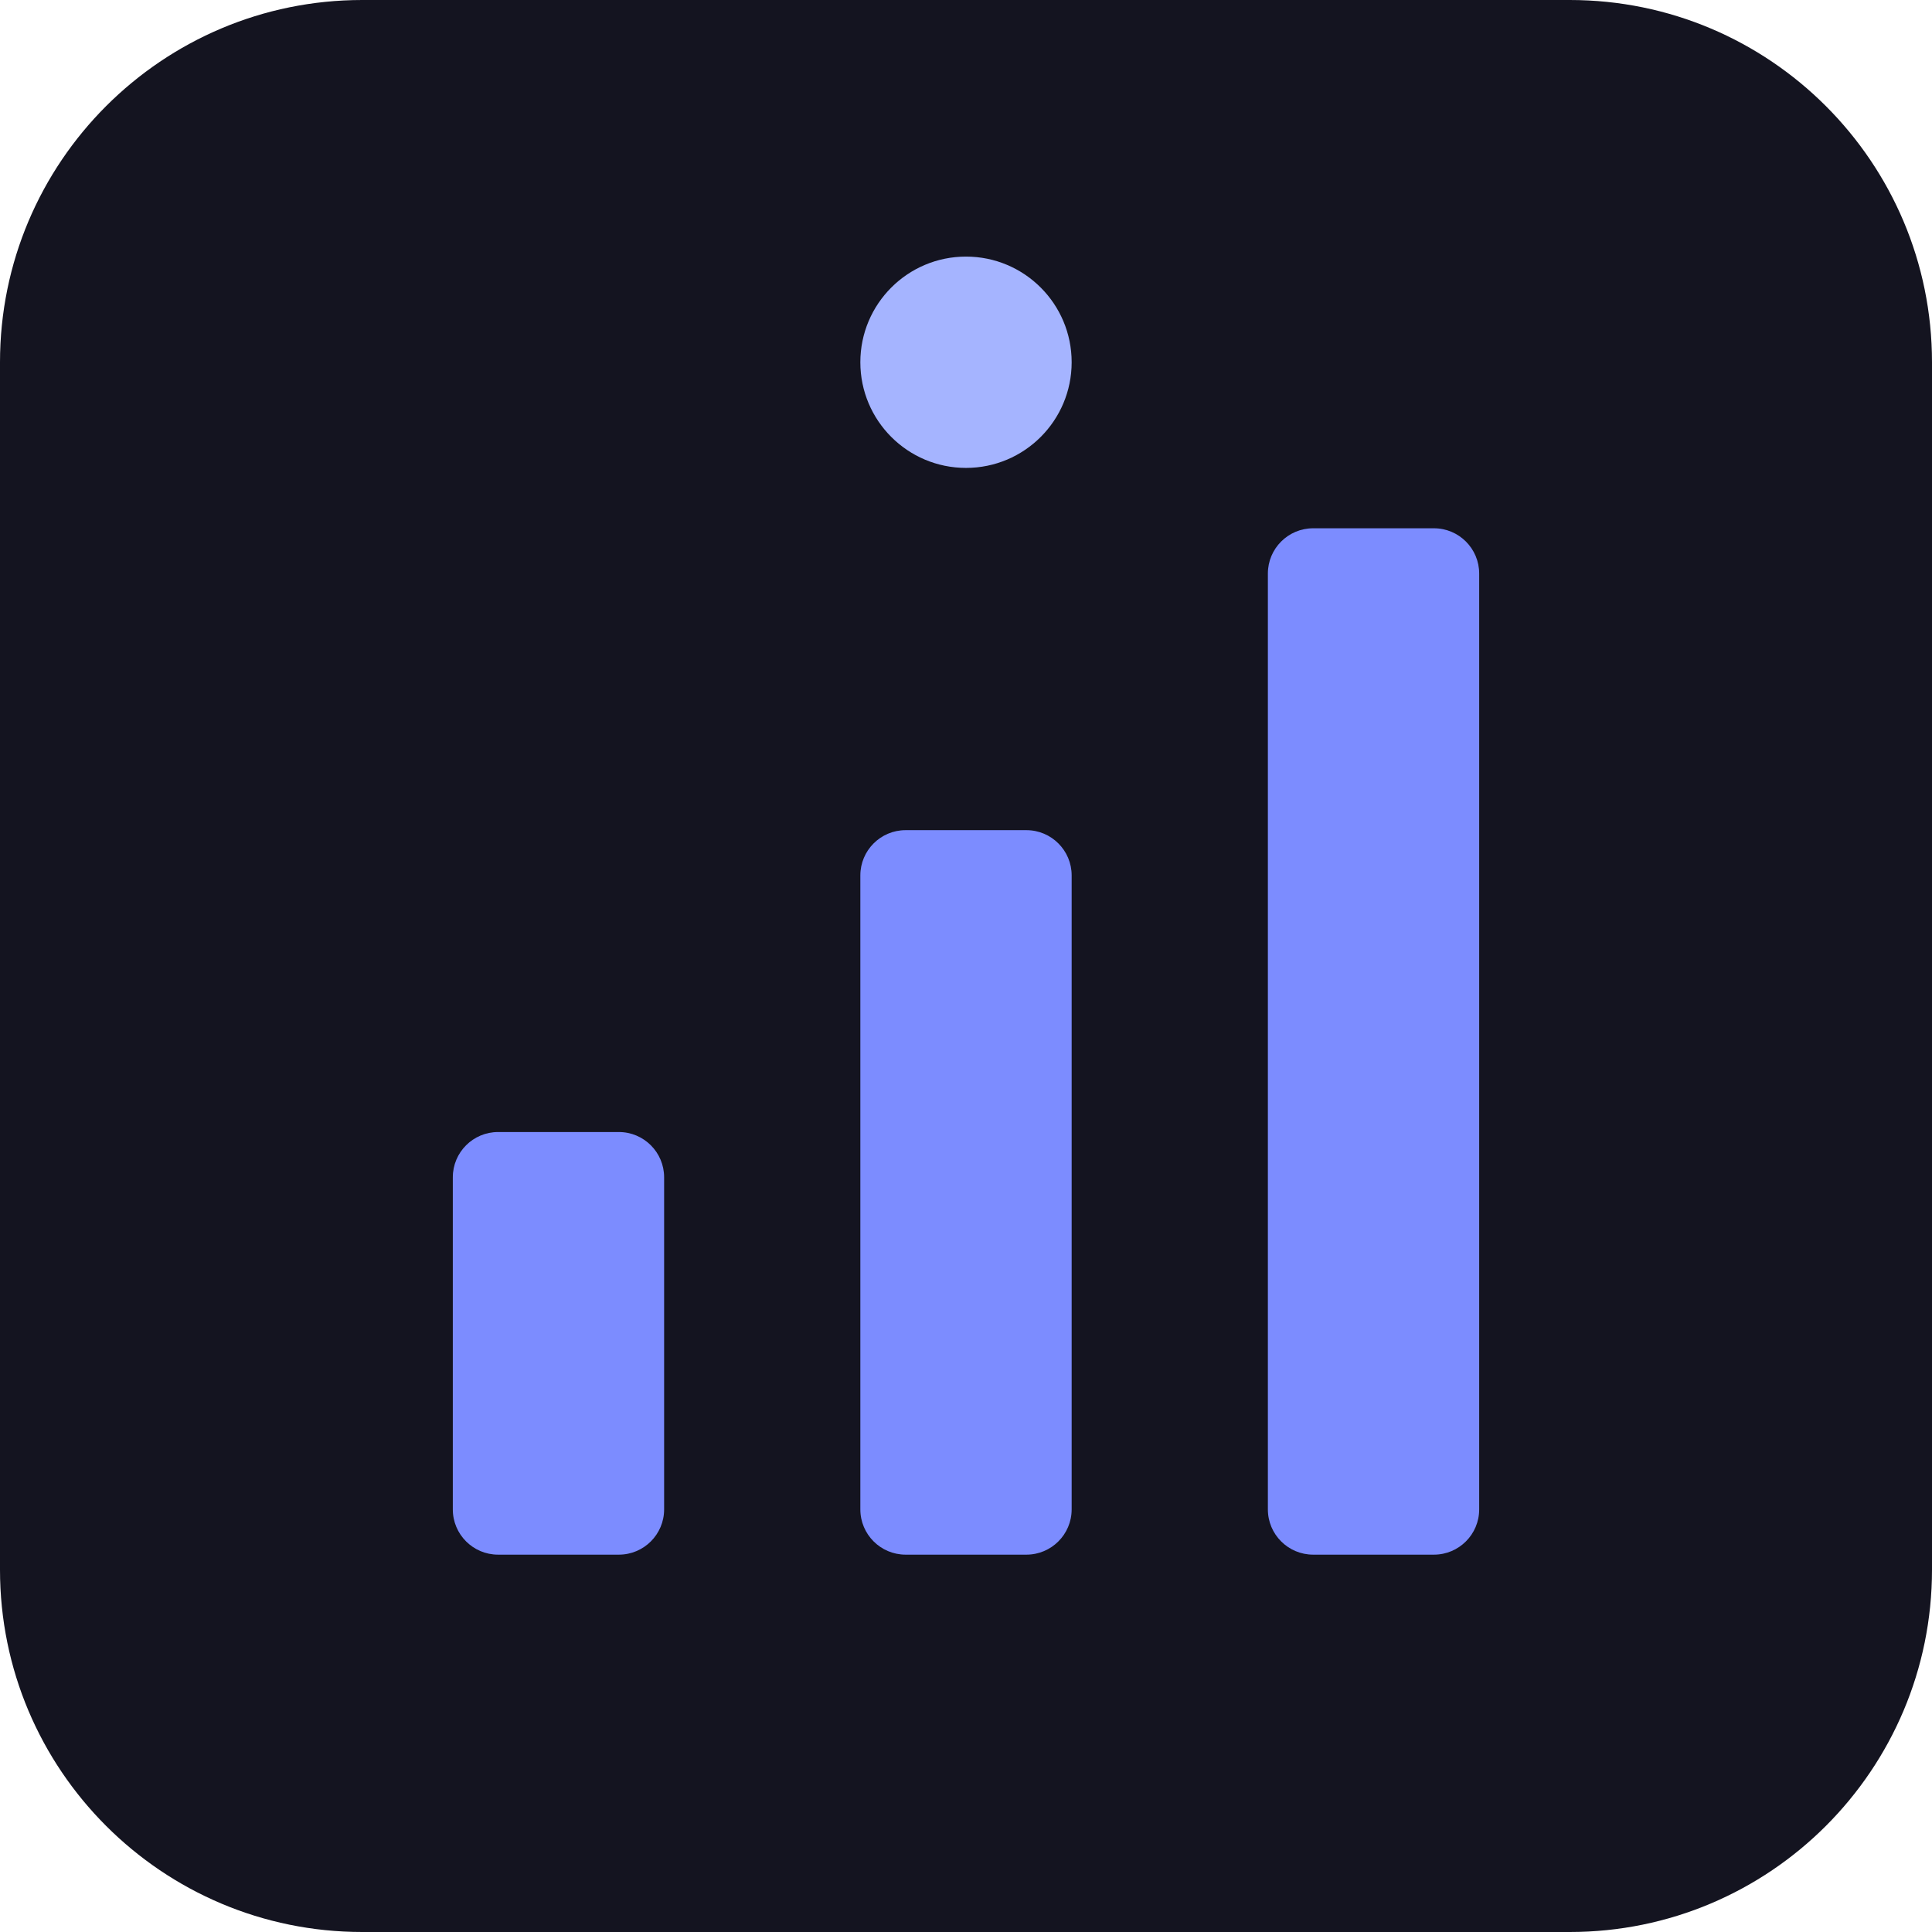
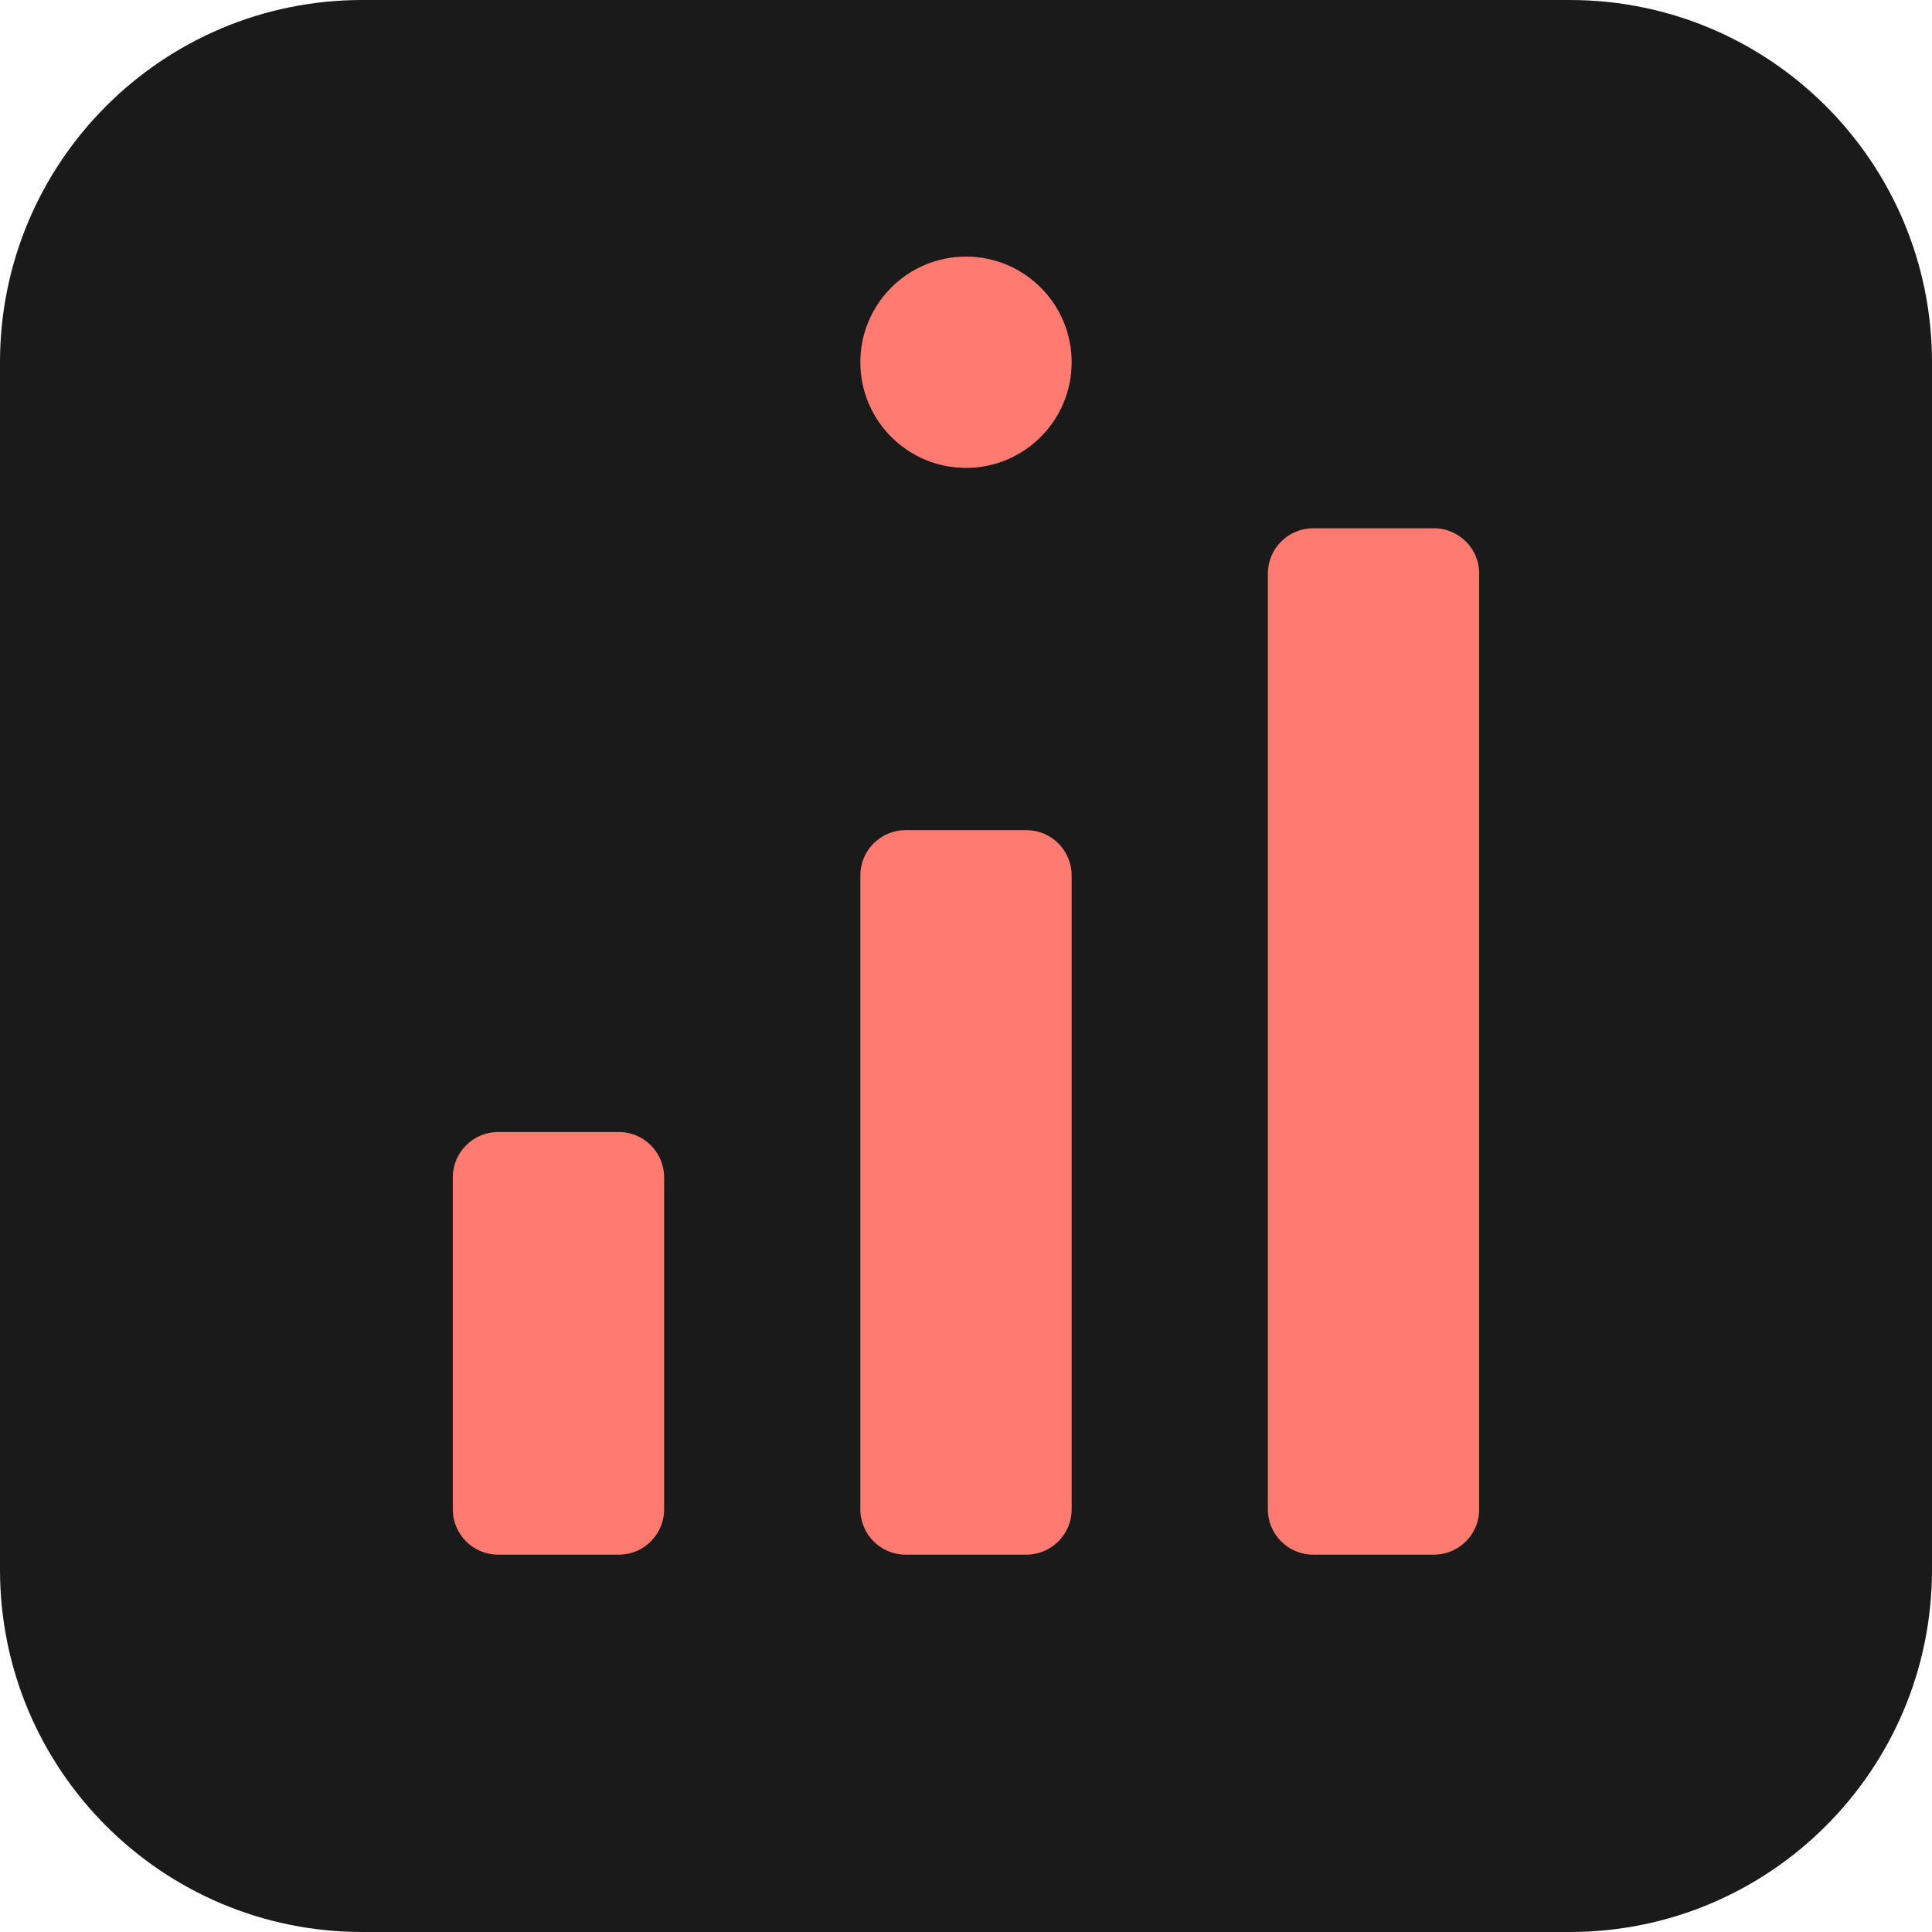
<svg xmlns="http://www.w3.org/2000/svg" viewBox="0 0 512 512" width="512" height="512">
-   <rect width="512" height="512" rx="96" fill="#141420" />
-   <g fill="#7c8cff">
+   <rect width="512" height="512" rx="96" fill="#1a1a1a" />
+   <g fill="#ff7a70">
    <rect x="120" y="300" width="56" height="112" rx="12" />
    <rect x="228" y="220" width="56" height="192" rx="12" />
    <rect x="336" y="140" width="56" height="272" rx="12" />
  </g>
-   <circle cx="256" cy="96" r="28" fill="#a5b4ff" />
+   <circle cx="256" cy="96" r="28" fill="#ff7a70" />
</svg>
